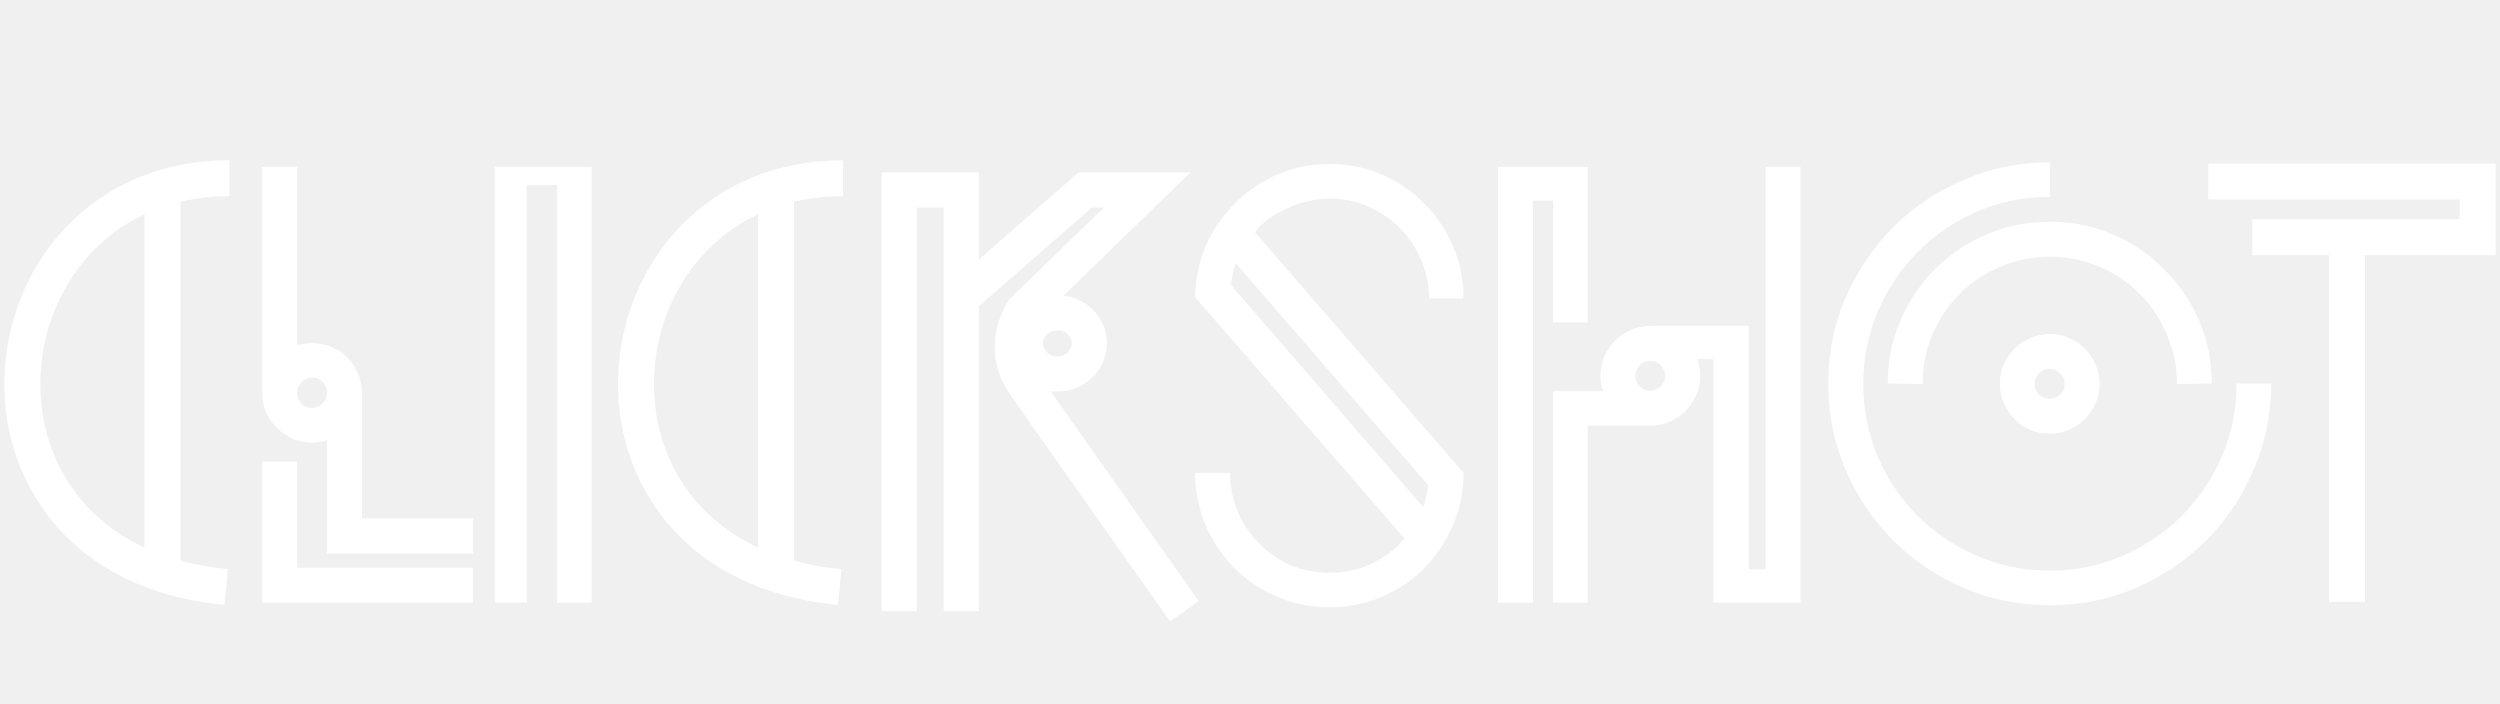
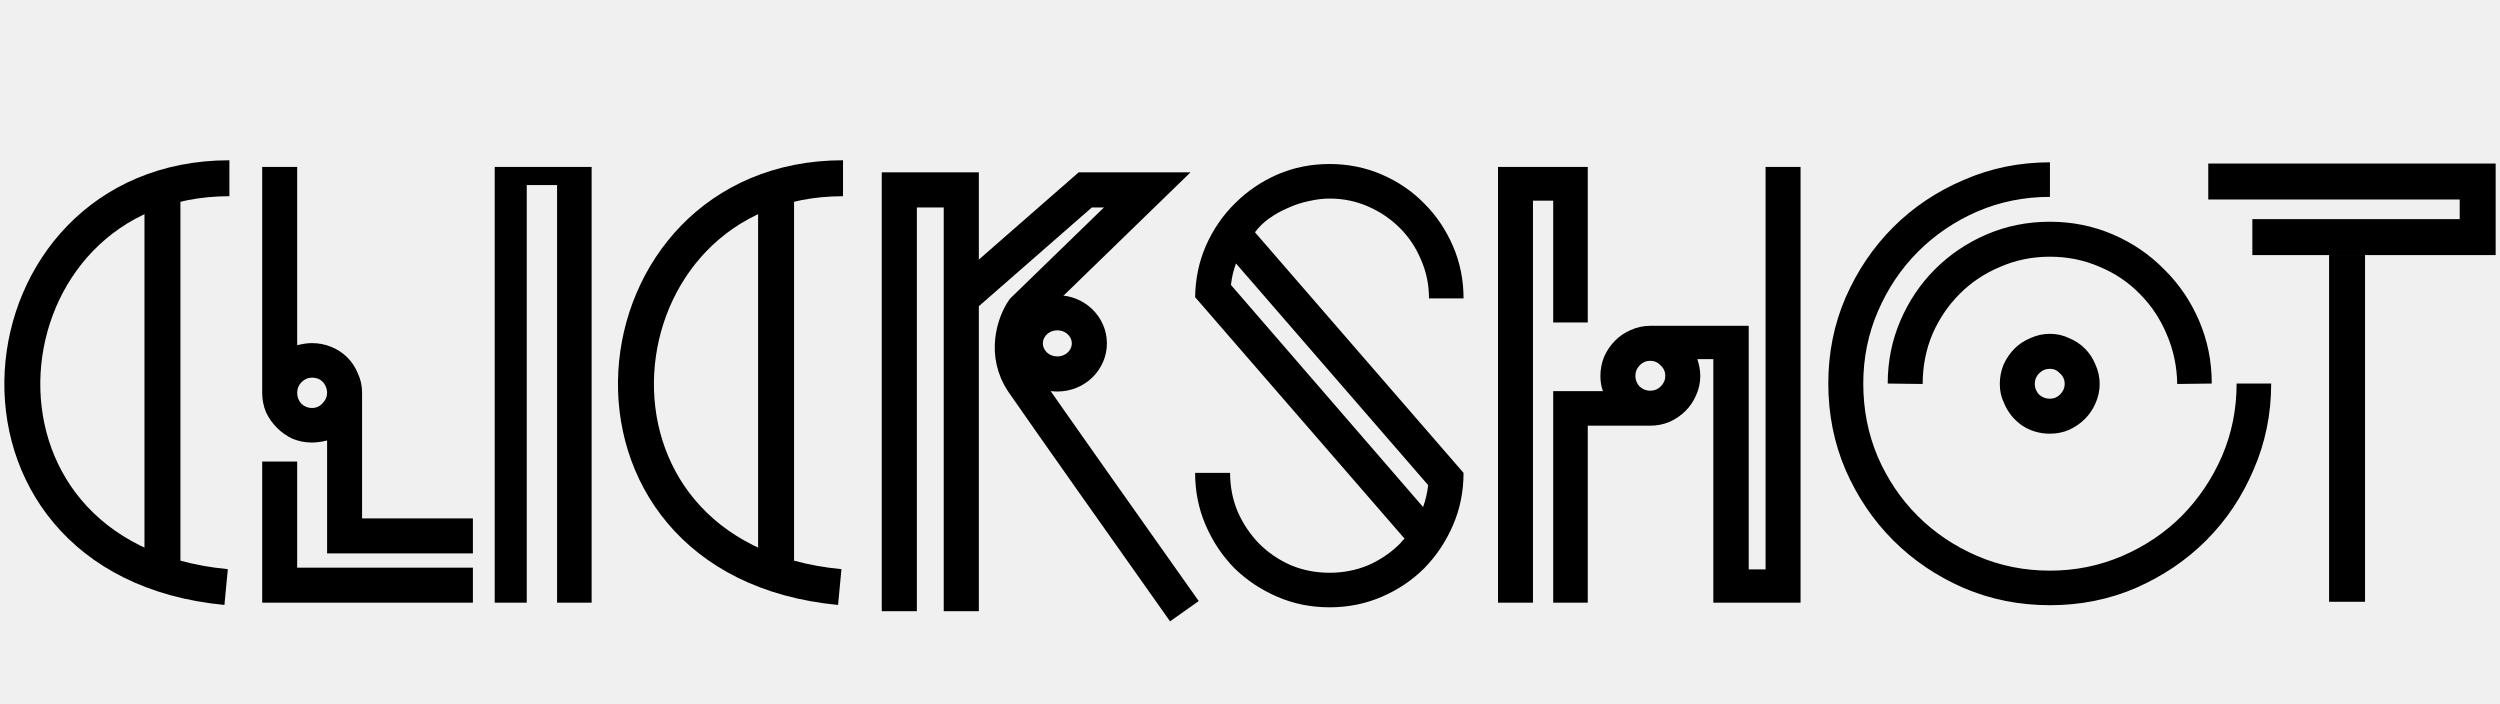
- <svg xmlns="http://www.w3.org/2000/svg" width="224" height="63" viewBox="0 0 224 63" fill="none">
-   <path d="M23.493 14.959H26.627V30.93C27.131 30.805 27.571 30.742 27.949 30.742C28.553 30.742 29.132 30.855 29.686 31.081C30.239 31.308 30.718 31.623 31.12 32.025C31.523 32.428 31.838 32.906 32.064 33.46C32.316 33.989 32.442 34.568 32.442 35.197V46.449H42.372V49.582H29.308V39.464C28.805 39.589 28.352 39.652 27.949 39.652C27.345 39.652 26.766 39.539 26.212 39.312C25.683 39.061 25.218 38.733 24.815 38.331C24.412 37.928 24.085 37.462 23.833 36.934C23.607 36.38 23.493 35.801 23.493 35.197V14.959ZM23.493 41.351H26.627V50.866H42.372V54H23.493V41.351ZM26.627 35.197C26.627 35.575 26.753 35.902 27.005 36.179C27.282 36.43 27.596 36.556 27.949 36.556C28.326 36.556 28.641 36.418 28.893 36.141C29.169 35.864 29.308 35.549 29.308 35.197C29.308 34.996 29.258 34.782 29.157 34.555C28.905 34.077 28.503 33.838 27.949 33.838C27.596 33.838 27.282 33.976 27.005 34.253C26.753 34.505 26.627 34.819 26.627 35.197ZM53.01 14.959V54H49.914V16.583H47.196V54H44.326V14.959H53.01ZM110.216 42.371C110.216 43.604 110.443 44.762 110.896 45.844C111.374 46.927 112.016 47.883 112.822 48.714C113.627 49.52 114.571 50.161 115.654 50.64C116.736 51.093 117.894 51.319 119.127 51.319C120.361 51.319 121.518 51.093 122.601 50.64C123.683 50.161 124.627 49.52 125.433 48.714C125.508 48.639 125.571 48.563 125.621 48.487C125.697 48.412 125.772 48.336 125.848 48.261L107.083 26.626C107.108 24.965 107.435 23.417 108.064 21.982C108.719 20.522 109.587 19.263 110.67 18.206C111.752 17.124 113.011 16.268 114.445 15.639C115.905 15.009 117.466 14.695 119.127 14.695C120.788 14.695 122.349 15.009 123.809 15.639C125.269 16.268 126.54 17.137 127.623 18.244C128.705 19.326 129.561 20.598 130.19 22.058C130.819 23.517 131.134 25.078 131.134 26.739H128.038C128.038 25.506 127.799 24.348 127.32 23.266C126.867 22.183 126.238 21.239 125.433 20.434C124.627 19.628 123.683 18.987 122.601 18.508C121.518 18.03 120.361 17.791 119.127 17.791C118.548 17.791 117.932 17.866 117.277 18.017C116.648 18.143 116.031 18.345 115.427 18.622C114.823 18.873 114.256 19.188 113.728 19.566C113.224 19.918 112.797 20.333 112.444 20.811L131.134 42.371C131.134 44.032 130.819 45.593 130.19 47.053C129.561 48.513 128.705 49.796 127.623 50.904C126.54 51.986 125.269 52.842 123.809 53.471C122.349 54.101 120.788 54.415 119.127 54.415C117.466 54.415 115.905 54.101 114.445 53.471C112.985 52.842 111.702 51.986 110.594 50.904C109.512 49.796 108.656 48.513 108.027 47.053C107.397 45.593 107.083 44.032 107.083 42.371H110.216ZM110.745 23.605C110.519 24.21 110.368 24.852 110.292 25.531L127.509 45.429C127.736 44.8 127.887 44.145 127.962 43.466L110.745 23.605ZM143.622 35.046C143.471 34.643 143.396 34.19 143.396 33.687C143.396 33.083 143.509 32.504 143.735 31.95C143.987 31.396 144.314 30.918 144.717 30.515C145.12 30.112 145.585 29.798 146.114 29.571C146.668 29.319 147.247 29.194 147.851 29.194H156.686V51.017H158.196V14.959H161.33V54H153.514V32.176H152.08C152.155 32.403 152.218 32.642 152.268 32.894C152.319 33.145 152.344 33.41 152.344 33.687C152.344 34.291 152.218 34.87 151.966 35.423C151.74 35.952 151.425 36.418 151.022 36.821C150.62 37.223 150.141 37.55 149.588 37.802C149.034 38.029 148.455 38.142 147.851 38.142H142.263V54H139.167V35.046H143.622ZM134.221 54V14.959H142.263V28.892H139.167V17.98H137.354V54H134.221ZM146.945 32.705C146.668 32.982 146.529 33.309 146.529 33.687C146.529 34.039 146.655 34.354 146.907 34.631C147.184 34.882 147.498 35.008 147.851 35.008C148.228 35.008 148.543 34.882 148.795 34.631C149.072 34.354 149.21 34.039 149.21 33.687C149.21 33.309 149.072 32.995 148.795 32.743C148.543 32.466 148.228 32.327 147.851 32.327C147.498 32.327 147.196 32.453 146.945 32.705ZM163.815 34.366C163.815 31.623 164.331 29.055 165.363 26.664C166.42 24.247 167.842 22.146 169.629 20.358C171.417 18.571 173.518 17.162 175.935 16.13C178.351 15.072 180.931 14.544 183.675 14.544V17.64C181.359 17.64 179.182 18.08 177.143 18.961C175.129 19.842 173.367 21.038 171.857 22.548C170.347 24.059 169.151 25.833 168.27 27.872C167.389 29.911 166.949 32.076 166.949 34.366C166.949 36.682 167.377 38.859 168.232 40.898C169.113 42.937 170.309 44.712 171.819 46.222C173.33 47.732 175.104 48.928 177.143 49.809C179.182 50.69 181.359 51.13 183.675 51.13C185.966 51.13 188.13 50.69 190.169 49.809C192.208 48.928 193.983 47.732 195.493 46.222C197.003 44.687 198.199 42.912 199.08 40.898C199.961 38.859 200.401 36.682 200.401 34.366H203.498C203.498 37.11 202.969 39.69 201.912 42.106C200.88 44.523 199.47 46.625 197.683 48.412C195.896 50.199 193.794 51.621 191.377 52.678C188.986 53.711 186.419 54.227 183.675 54.227C180.931 54.227 178.351 53.711 175.935 52.678C173.518 51.621 171.417 50.199 169.629 48.412C167.842 46.625 166.42 44.523 165.363 42.106C164.331 39.69 163.815 37.11 163.815 34.366ZM169.139 34.366C169.139 32.378 169.516 30.503 170.271 28.741C171.026 26.979 172.058 25.443 173.367 24.134C174.701 22.8 176.249 21.755 178.011 21C179.773 20.245 181.661 19.868 183.675 19.868C185.664 19.868 187.539 20.245 189.301 21C191.063 21.755 192.598 22.8 193.907 24.134C195.241 25.443 196.286 26.979 197.041 28.741C197.796 30.503 198.174 32.378 198.174 34.366L195.078 34.404C195.053 32.818 194.738 31.333 194.134 29.949C193.555 28.564 192.749 27.356 191.717 26.324C190.71 25.292 189.515 24.486 188.13 23.908C186.746 23.303 185.261 23.001 183.675 23.001C182.089 23.001 180.604 23.303 179.22 23.908C177.835 24.486 176.627 25.292 175.595 26.324C174.563 27.356 173.745 28.564 173.141 29.949C172.562 31.333 172.272 32.818 172.272 34.404L169.139 34.366ZM179.559 36.103C179.308 35.6 179.182 35.033 179.182 34.404C179.182 33.8 179.295 33.221 179.522 32.667C179.773 32.114 180.101 31.635 180.503 31.233C180.906 30.83 181.384 30.515 181.938 30.288C182.492 30.037 183.071 29.911 183.675 29.911C184.279 29.911 184.845 30.037 185.374 30.288C185.928 30.515 186.406 30.83 186.809 31.233C187.212 31.635 187.526 32.114 187.753 32.667C188.005 33.221 188.13 33.8 188.13 34.404C188.13 35.008 188.005 35.587 187.753 36.141C187.526 36.669 187.212 37.135 186.809 37.538C186.406 37.941 185.928 38.268 185.374 38.52C184.845 38.746 184.279 38.859 183.675 38.859C182.744 38.859 181.9 38.608 181.145 38.104C180.415 37.576 179.887 36.909 179.559 36.103ZM182.316 34.404C182.316 34.757 182.442 35.071 182.693 35.348C182.97 35.6 183.297 35.726 183.675 35.726C184.027 35.726 184.329 35.6 184.581 35.348C184.858 35.071 184.997 34.757 184.997 34.404C184.997 34.026 184.858 33.712 184.581 33.46C184.329 33.183 184.027 33.045 183.675 33.045C183.297 33.045 182.97 33.183 182.693 33.46C182.442 33.712 182.316 34.026 182.316 34.404Z" fill="white" />
-   <path d="M80.578 54.763V17.016H86.131V26.722M86.131 54.763V26.722M86.131 26.722L97.237 17.016H102.79L95.016 24.565L91.684 27.801C90.944 28.879 89.907 31.683 91.684 34.272C93.461 36.86 102.049 49.011 106.121 54.763" stroke="white" stroke-width="3.146" />
-   <path d="M97.606 30.767C97.606 32.237 96.366 33.508 94.737 33.508C93.109 33.508 91.868 32.237 91.868 30.767C91.868 29.297 93.109 28.026 94.737 28.026C96.366 28.026 97.606 29.297 97.606 30.767Z" stroke="white" stroke-width="3.146" />
-   <path d="M20.554 15.97C-2.268 15.97 -5.925 50.109 20.261 52.6" stroke="white" stroke-width="3.221" />
-   <path d="M75.534 15.97C52.713 15.97 49.056 50.109 75.242 52.6" stroke="white" stroke-width="3.221" />
-   <path d="M14.555 18.021V50.842" stroke="white" stroke-width="3.221" />
-   <path d="M69.537 18.021V50.842" stroke="white" stroke-width="3.221" />
-   <path d="M210.296 53.919V22.857M197.861 16.264H222V21.245H201.811" stroke="white" stroke-width="3.221" />
+ <svg xmlns="http://www.w3.org/2000/svg" viewBox="0 0 224 63" fill="none">
+   <path d="M23.493 14.959H26.627V30.93C27.131 30.805 27.571 30.742 27.949 30.742C28.553 30.742 29.132 30.855 29.686 31.081C30.239 31.308 30.718 31.623 31.12 32.025C31.523 32.428 31.838 32.906 32.064 33.46C32.316 33.989 32.442 34.568 32.442 35.197V46.449H42.372V49.582H29.308V39.464C28.805 39.589 28.352 39.652 27.949 39.652C27.345 39.652 26.766 39.539 26.212 39.312C25.683 39.061 25.218 38.733 24.815 38.331C24.412 37.928 24.085 37.462 23.833 36.934C23.607 36.38 23.493 35.801 23.493 35.197V14.959ZM23.493 41.351H26.627V50.866H42.372V54H23.493V41.351ZM26.627 35.197C26.627 35.575 26.753 35.902 27.005 36.179C27.282 36.43 27.596 36.556 27.949 36.556C28.326 36.556 28.641 36.418 28.893 36.141C29.169 35.864 29.308 35.549 29.308 35.197C29.308 34.996 29.258 34.782 29.157 34.555C28.905 34.077 28.503 33.838 27.949 33.838C27.596 33.838 27.282 33.976 27.005 34.253C26.753 34.505 26.627 34.819 26.627 35.197ZM53.01 14.959V54H49.914V16.583H47.196V54H44.326V14.959H53.01ZM110.216 42.371C110.216 43.604 110.443 44.762 110.896 45.844C111.374 46.927 112.016 47.883 112.822 48.714C113.627 49.52 114.571 50.161 115.654 50.64C116.736 51.093 117.894 51.319 119.127 51.319C120.361 51.319 121.518 51.093 122.601 50.64C123.683 50.161 124.627 49.52 125.433 48.714C125.508 48.639 125.571 48.563 125.621 48.487C125.697 48.412 125.772 48.336 125.848 48.261L107.083 26.626C107.108 24.965 107.435 23.417 108.064 21.982C108.719 20.522 109.587 19.263 110.67 18.206C111.752 17.124 113.011 16.268 114.445 15.639C115.905 15.009 117.466 14.695 119.127 14.695C120.788 14.695 122.349 15.009 123.809 15.639C125.269 16.268 126.54 17.137 127.623 18.244C128.705 19.326 129.561 20.598 130.19 22.058C130.819 23.517 131.134 25.078 131.134 26.739H128.038C128.038 25.506 127.799 24.348 127.32 23.266C126.867 22.183 126.238 21.239 125.433 20.434C124.627 19.628 123.683 18.987 122.601 18.508C121.518 18.03 120.361 17.791 119.127 17.791C118.548 17.791 117.932 17.866 117.277 18.017C116.648 18.143 116.031 18.345 115.427 18.622C114.823 18.873 114.256 19.188 113.728 19.566C113.224 19.918 112.797 20.333 112.444 20.811L131.134 42.371C131.134 44.032 130.819 45.593 130.19 47.053C129.561 48.513 128.705 49.796 127.623 50.904C126.54 51.986 125.269 52.842 123.809 53.471C122.349 54.101 120.788 54.415 119.127 54.415C117.466 54.415 115.905 54.101 114.445 53.471C112.985 52.842 111.702 51.986 110.594 50.904C109.512 49.796 108.656 48.513 108.027 47.053C107.397 45.593 107.083 44.032 107.083 42.371H110.216ZM110.745 23.605C110.519 24.21 110.368 24.852 110.292 25.531L127.509 45.429C127.736 44.8 127.887 44.145 127.962 43.466L110.745 23.605ZM143.622 35.046C143.471 34.643 143.396 34.19 143.396 33.687C143.396 33.083 143.509 32.504 143.735 31.95C143.987 31.396 144.314 30.918 144.717 30.515C145.12 30.112 145.585 29.798 146.114 29.571C146.668 29.319 147.247 29.194 147.851 29.194H156.686V51.017H158.196V14.959H161.33V54H153.514V32.176H152.08C152.155 32.403 152.218 32.642 152.268 32.894C152.319 33.145 152.344 33.41 152.344 33.687C152.344 34.291 152.218 34.87 151.966 35.423C151.74 35.952 151.425 36.418 151.022 36.821C150.62 37.223 150.141 37.55 149.588 37.802C149.034 38.029 148.455 38.142 147.851 38.142H142.263V54H139.167V35.046H143.622ZM134.221 54V14.959H142.263V28.892H139.167V17.98H137.354V54H134.221ZM146.945 32.705C146.668 32.982 146.529 33.309 146.529 33.687C146.529 34.039 146.655 34.354 146.907 34.631C147.184 34.882 147.498 35.008 147.851 35.008C148.228 35.008 148.543 34.882 148.795 34.631C149.072 34.354 149.21 34.039 149.21 33.687C149.21 33.309 149.072 32.995 148.795 32.743C148.543 32.466 148.228 32.327 147.851 32.327C147.498 32.327 147.196 32.453 146.945 32.705ZM163.815 34.366C163.815 31.623 164.331 29.055 165.363 26.664C166.42 24.247 167.842 22.146 169.629 20.358C171.417 18.571 173.518 17.162 175.935 16.13C178.351 15.072 180.931 14.544 183.675 14.544V17.64C181.359 17.64 179.182 18.08 177.143 18.961C175.129 19.842 173.367 21.038 171.857 22.548C170.347 24.059 169.151 25.833 168.27 27.872C167.389 29.911 166.949 32.076 166.949 34.366C166.949 36.682 167.377 38.859 168.232 40.898C169.113 42.937 170.309 44.712 171.819 46.222C173.33 47.732 175.104 48.928 177.143 49.809C179.182 50.69 181.359 51.13 183.675 51.13C185.966 51.13 188.13 50.69 190.169 49.809C192.208 48.928 193.983 47.732 195.493 46.222C197.003 44.687 198.199 42.912 199.08 40.898C199.961 38.859 200.401 36.682 200.401 34.366H203.498C203.498 37.11 202.969 39.69 201.912 42.106C200.88 44.523 199.47 46.625 197.683 48.412C195.896 50.199 193.794 51.621 191.377 52.678C188.986 53.711 186.419 54.227 183.675 54.227C180.931 54.227 178.351 53.711 175.935 52.678C173.518 51.621 171.417 50.199 169.629 48.412C167.842 46.625 166.42 44.523 165.363 42.106C164.331 39.69 163.815 37.11 163.815 34.366ZM169.139 34.366C169.139 32.378 169.516 30.503 170.271 28.741C171.026 26.979 172.058 25.443 173.367 24.134C174.701 22.8 176.249 21.755 178.011 21C179.773 20.245 181.661 19.868 183.675 19.868C185.664 19.868 187.539 20.245 189.301 21C191.063 21.755 192.598 22.8 193.907 24.134C195.241 25.443 196.286 26.979 197.041 28.741C197.796 30.503 198.174 32.378 198.174 34.366L195.078 34.404C195.053 32.818 194.738 31.333 194.134 29.949C193.555 28.564 192.749 27.356 191.717 26.324C190.71 25.292 189.515 24.486 188.13 23.908C186.746 23.303 185.261 23.001 183.675 23.001C182.089 23.001 180.604 23.303 179.22 23.908C177.835 24.486 176.627 25.292 175.595 26.324C174.563 27.356 173.745 28.564 173.141 29.949C172.562 31.333 172.272 32.818 172.272 34.404L169.139 34.366ZM179.559 36.103C179.308 35.6 179.182 35.033 179.182 34.404C179.182 33.8 179.295 33.221 179.522 32.667C179.773 32.114 180.101 31.635 180.503 31.233C180.906 30.83 181.384 30.515 181.938 30.288C182.492 30.037 183.071 29.911 183.675 29.911C184.279 29.911 184.845 30.037 185.374 30.288C185.928 30.515 186.406 30.83 186.809 31.233C187.212 31.635 187.526 32.114 187.753 32.667C188.005 33.221 188.13 33.8 188.13 34.404C188.13 35.008 188.005 35.587 187.753 36.141C187.526 36.669 187.212 37.135 186.809 37.538C186.406 37.941 185.928 38.268 185.374 38.52C184.845 38.746 184.279 38.859 183.675 38.859C182.744 38.859 181.9 38.608 181.145 38.104C180.415 37.576 179.887 36.909 179.559 36.103ZM182.316 34.404C182.316 34.757 182.442 35.071 182.693 35.348C182.97 35.6 183.297 35.726 183.675 35.726C184.027 35.726 184.329 35.6 184.581 35.348C184.858 35.071 184.997 34.757 184.997 34.404C184.997 34.026 184.858 33.712 184.581 33.46C184.329 33.183 184.027 33.045 183.675 33.045C183.297 33.045 182.97 33.183 182.693 33.46C182.442 33.712 182.316 34.026 182.316 34.404Z" fill="currentColor" />
+   <path d="M80.578 54.763V17.016H86.131V26.722M86.131 54.763V26.722M86.131 26.722L97.237 17.016H102.79L95.016 24.565L91.684 27.801C90.944 28.879 89.907 31.683 91.684 34.272C93.461 36.86 102.049 49.011 106.121 54.763" stroke="currentColor" stroke-width="3.146" />
+   <path d="M97.606 30.767C97.606 32.237 96.366 33.508 94.737 33.508C93.109 33.508 91.868 32.237 91.868 30.767C91.868 29.297 93.109 28.026 94.737 28.026C96.366 28.026 97.606 29.297 97.606 30.767Z" stroke="currentColor" stroke-width="3.146" />
+   <path d="M20.554 15.97C-2.268 15.97 -5.925 50.109 20.261 52.6" stroke="currentColor" stroke-width="3.221" />
+   <path d="M75.534 15.97C52.713 15.97 49.056 50.109 75.242 52.6" stroke="currentColor" stroke-width="3.221" />
+   <path d="M14.555 18.021V50.842" stroke="currentColor" stroke-width="3.221" />
+   <path d="M69.537 18.021V50.842" stroke="currentColor" stroke-width="3.221" />
+   <path d="M210.296 53.919V22.857M197.861 16.264H222V21.245H201.811" stroke="currentColor" stroke-width="3.221" />
</svg>
